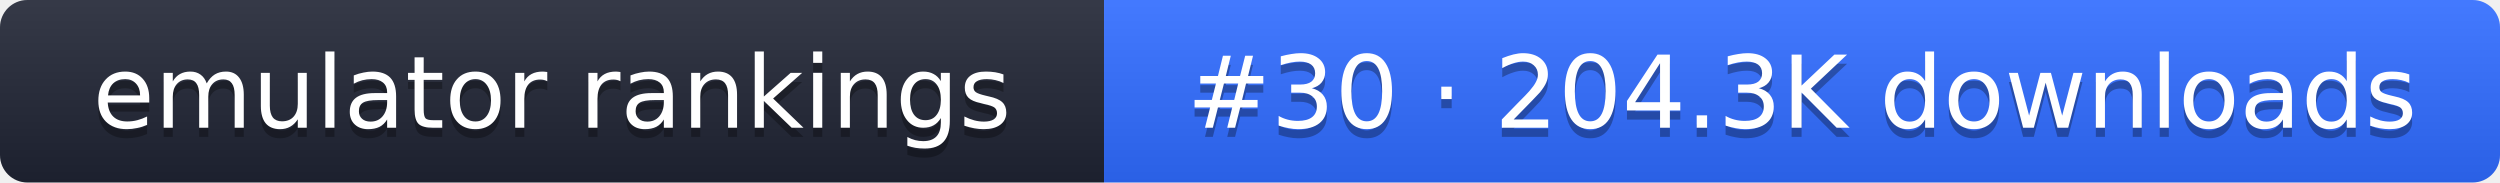
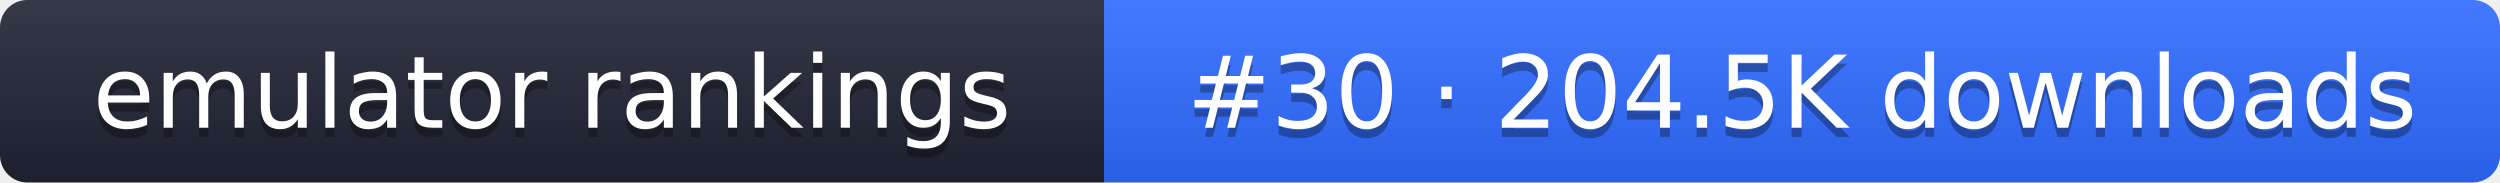
- <svg xmlns="http://www.w3.org/2000/svg" width="274" height="20" role="img" aria-label="emulator rankings: #30 · 204.3K downloads">
+ <svg xmlns="http://www.w3.org/2000/svg" width="274" height="20" role="img" aria-label="emulator rankings: #30 · 204.5K downloads">
  <linearGradient id="g" x2="0" y2="100%">
    <stop offset="0" stop-color="#fff" stop-opacity=".1" />
    <stop offset="1" stop-opacity=".1" />
  </linearGradient>
  <clipPath id="r">
    <rect width="274" height="20" rx="3" fill="#fff" />
  </clipPath>
  <g clip-path="url(#r)">
    <rect width="121" height="20" fill="#1f2433" />
    <rect x="121" width="153" height="20" fill="#2f6bff" />
    <rect width="274" height="20" fill="url(#g)" />
  </g>
  <g fill="#fff" text-anchor="middle" font-family="Verdana,DejaVu Sans,sans-serif" font-size="11">
    <text x="60.5" y="15" fill="#010101" fill-opacity=".3">emulator rankings</text>
    <text x="60.5" y="14">emulator rankings</text>
-     <text x="197.5" y="15" fill="#010101" fill-opacity=".3">#30 · 204.3K downloads</text>
-     <text x="197.5" y="14">#30 · 204.3K downloads</text>
+     <text x="197.5" y="15" fill="#010101" fill-opacity=".3">#30 · 204.5K downloads</text>
+     <text x="197.5" y="14">#30 · 204.5K downloads</text>
  </g>
</svg>
